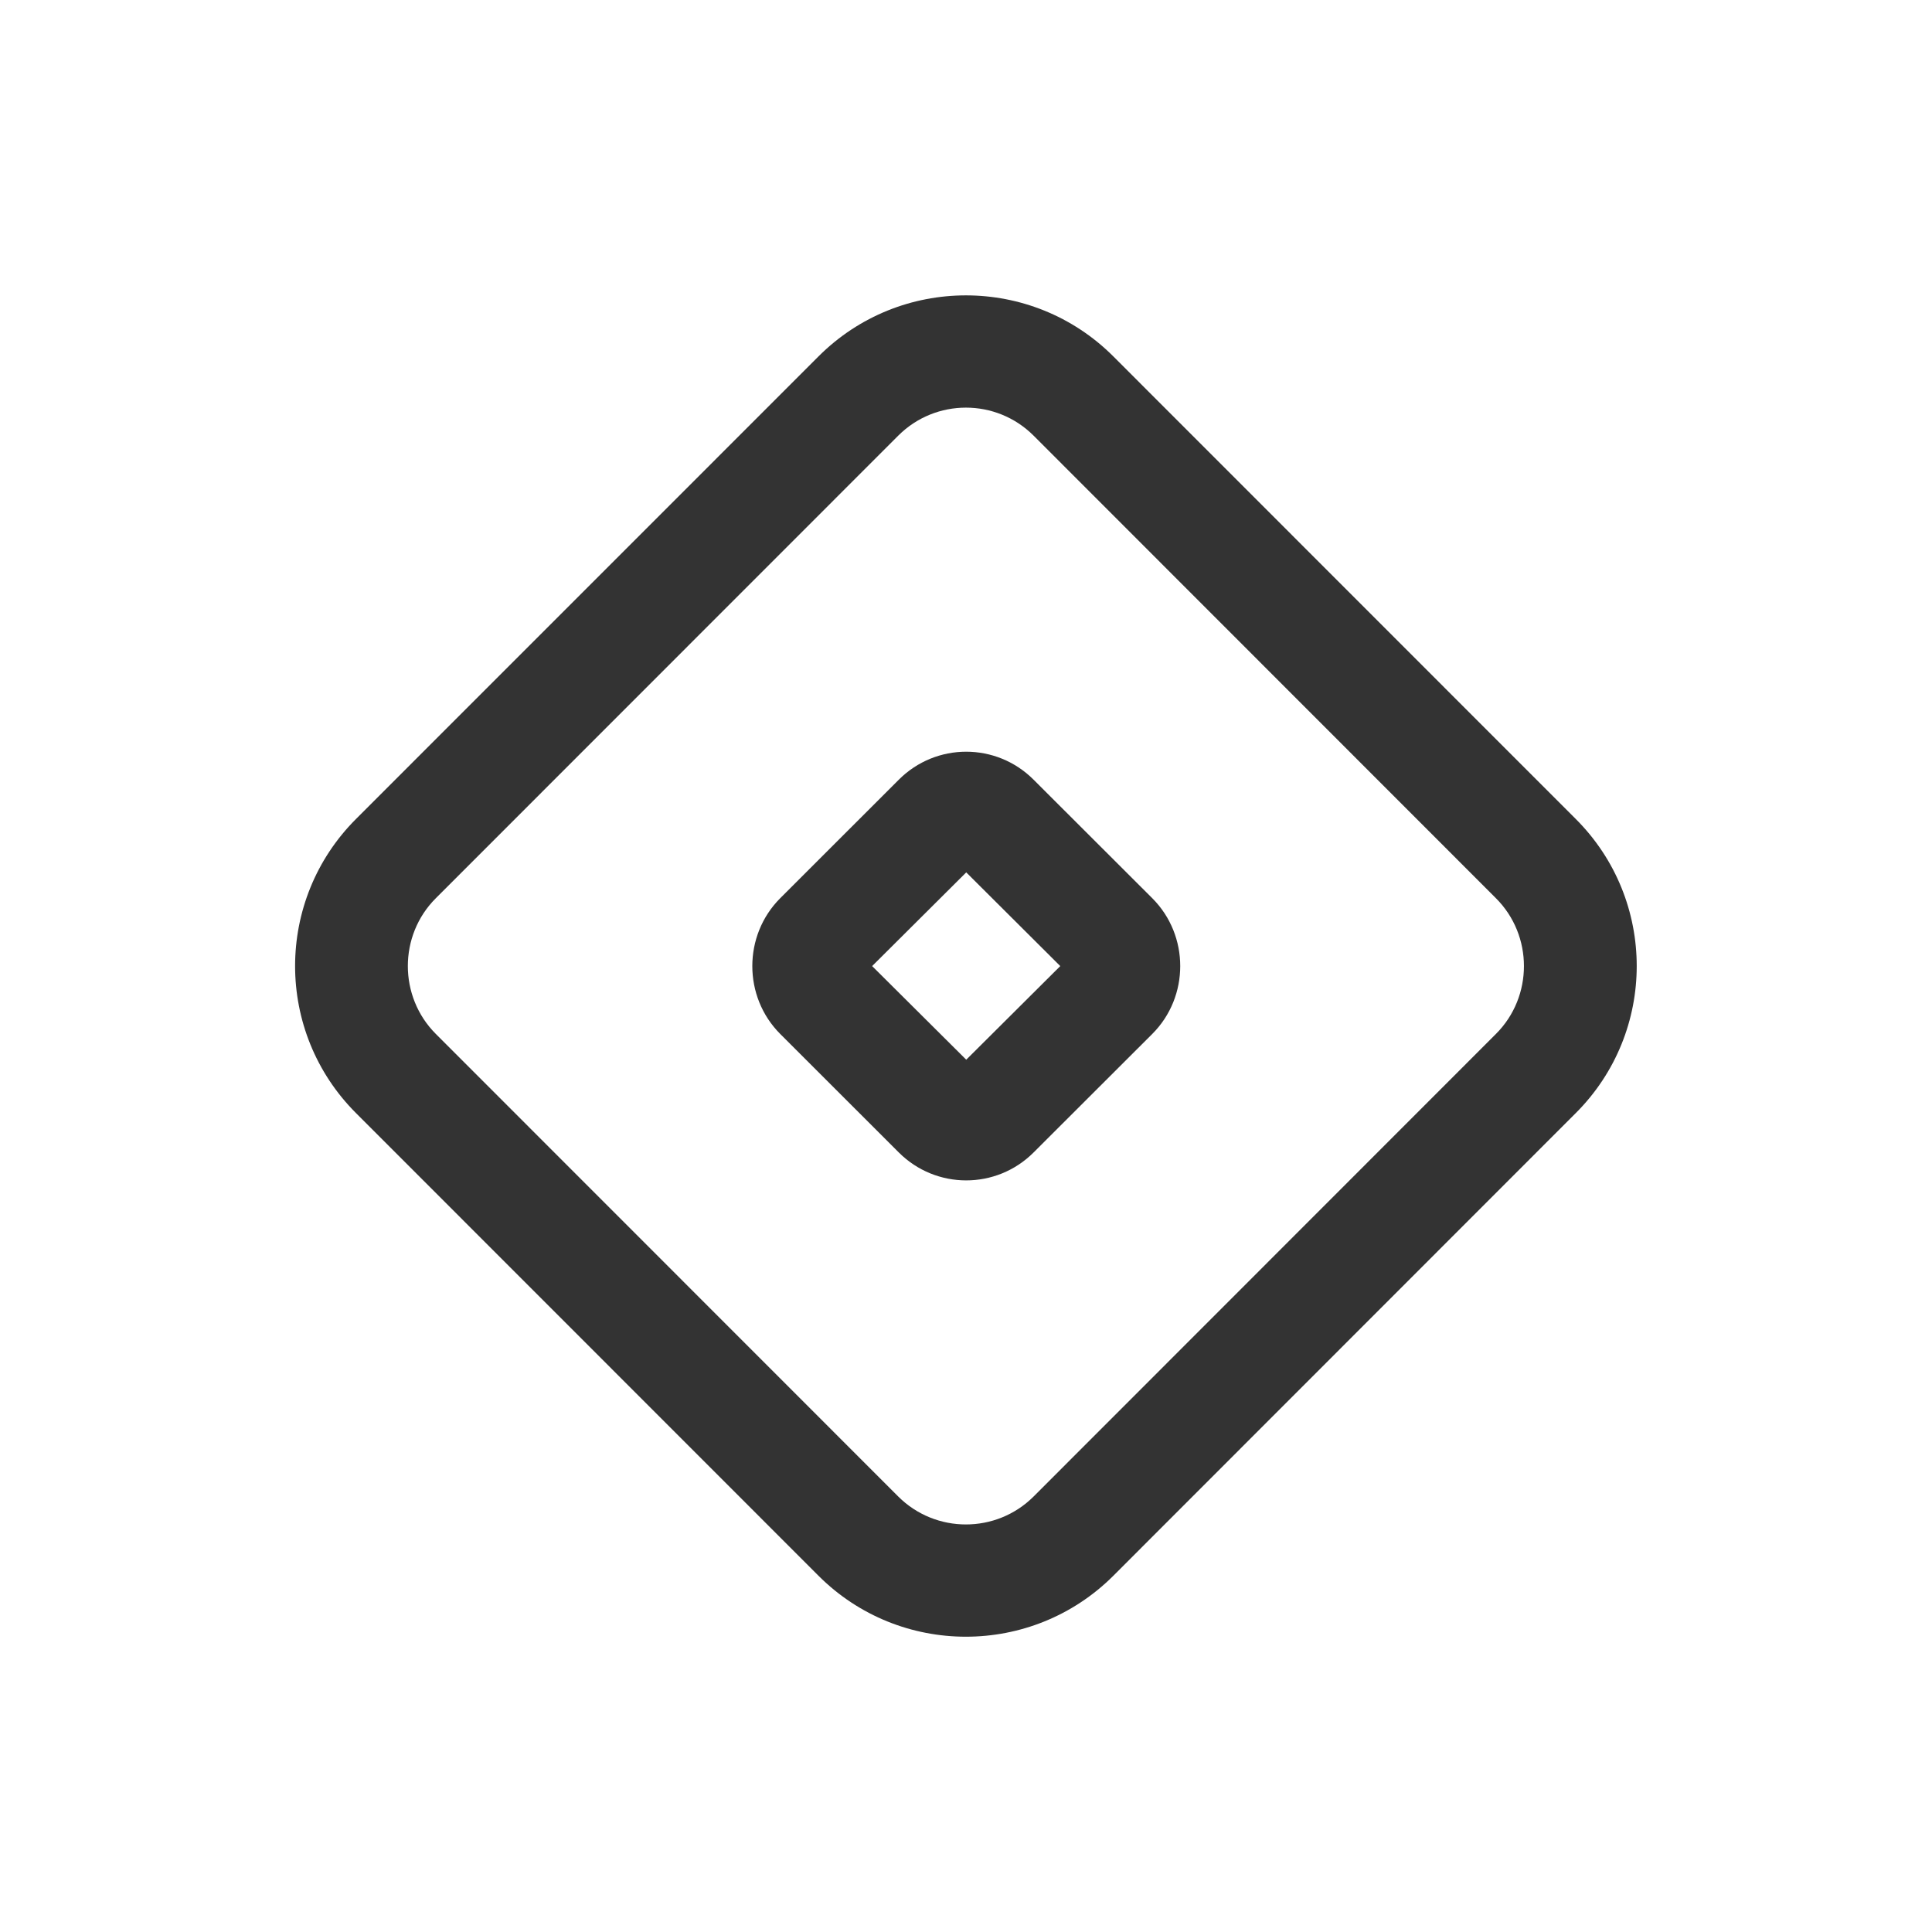
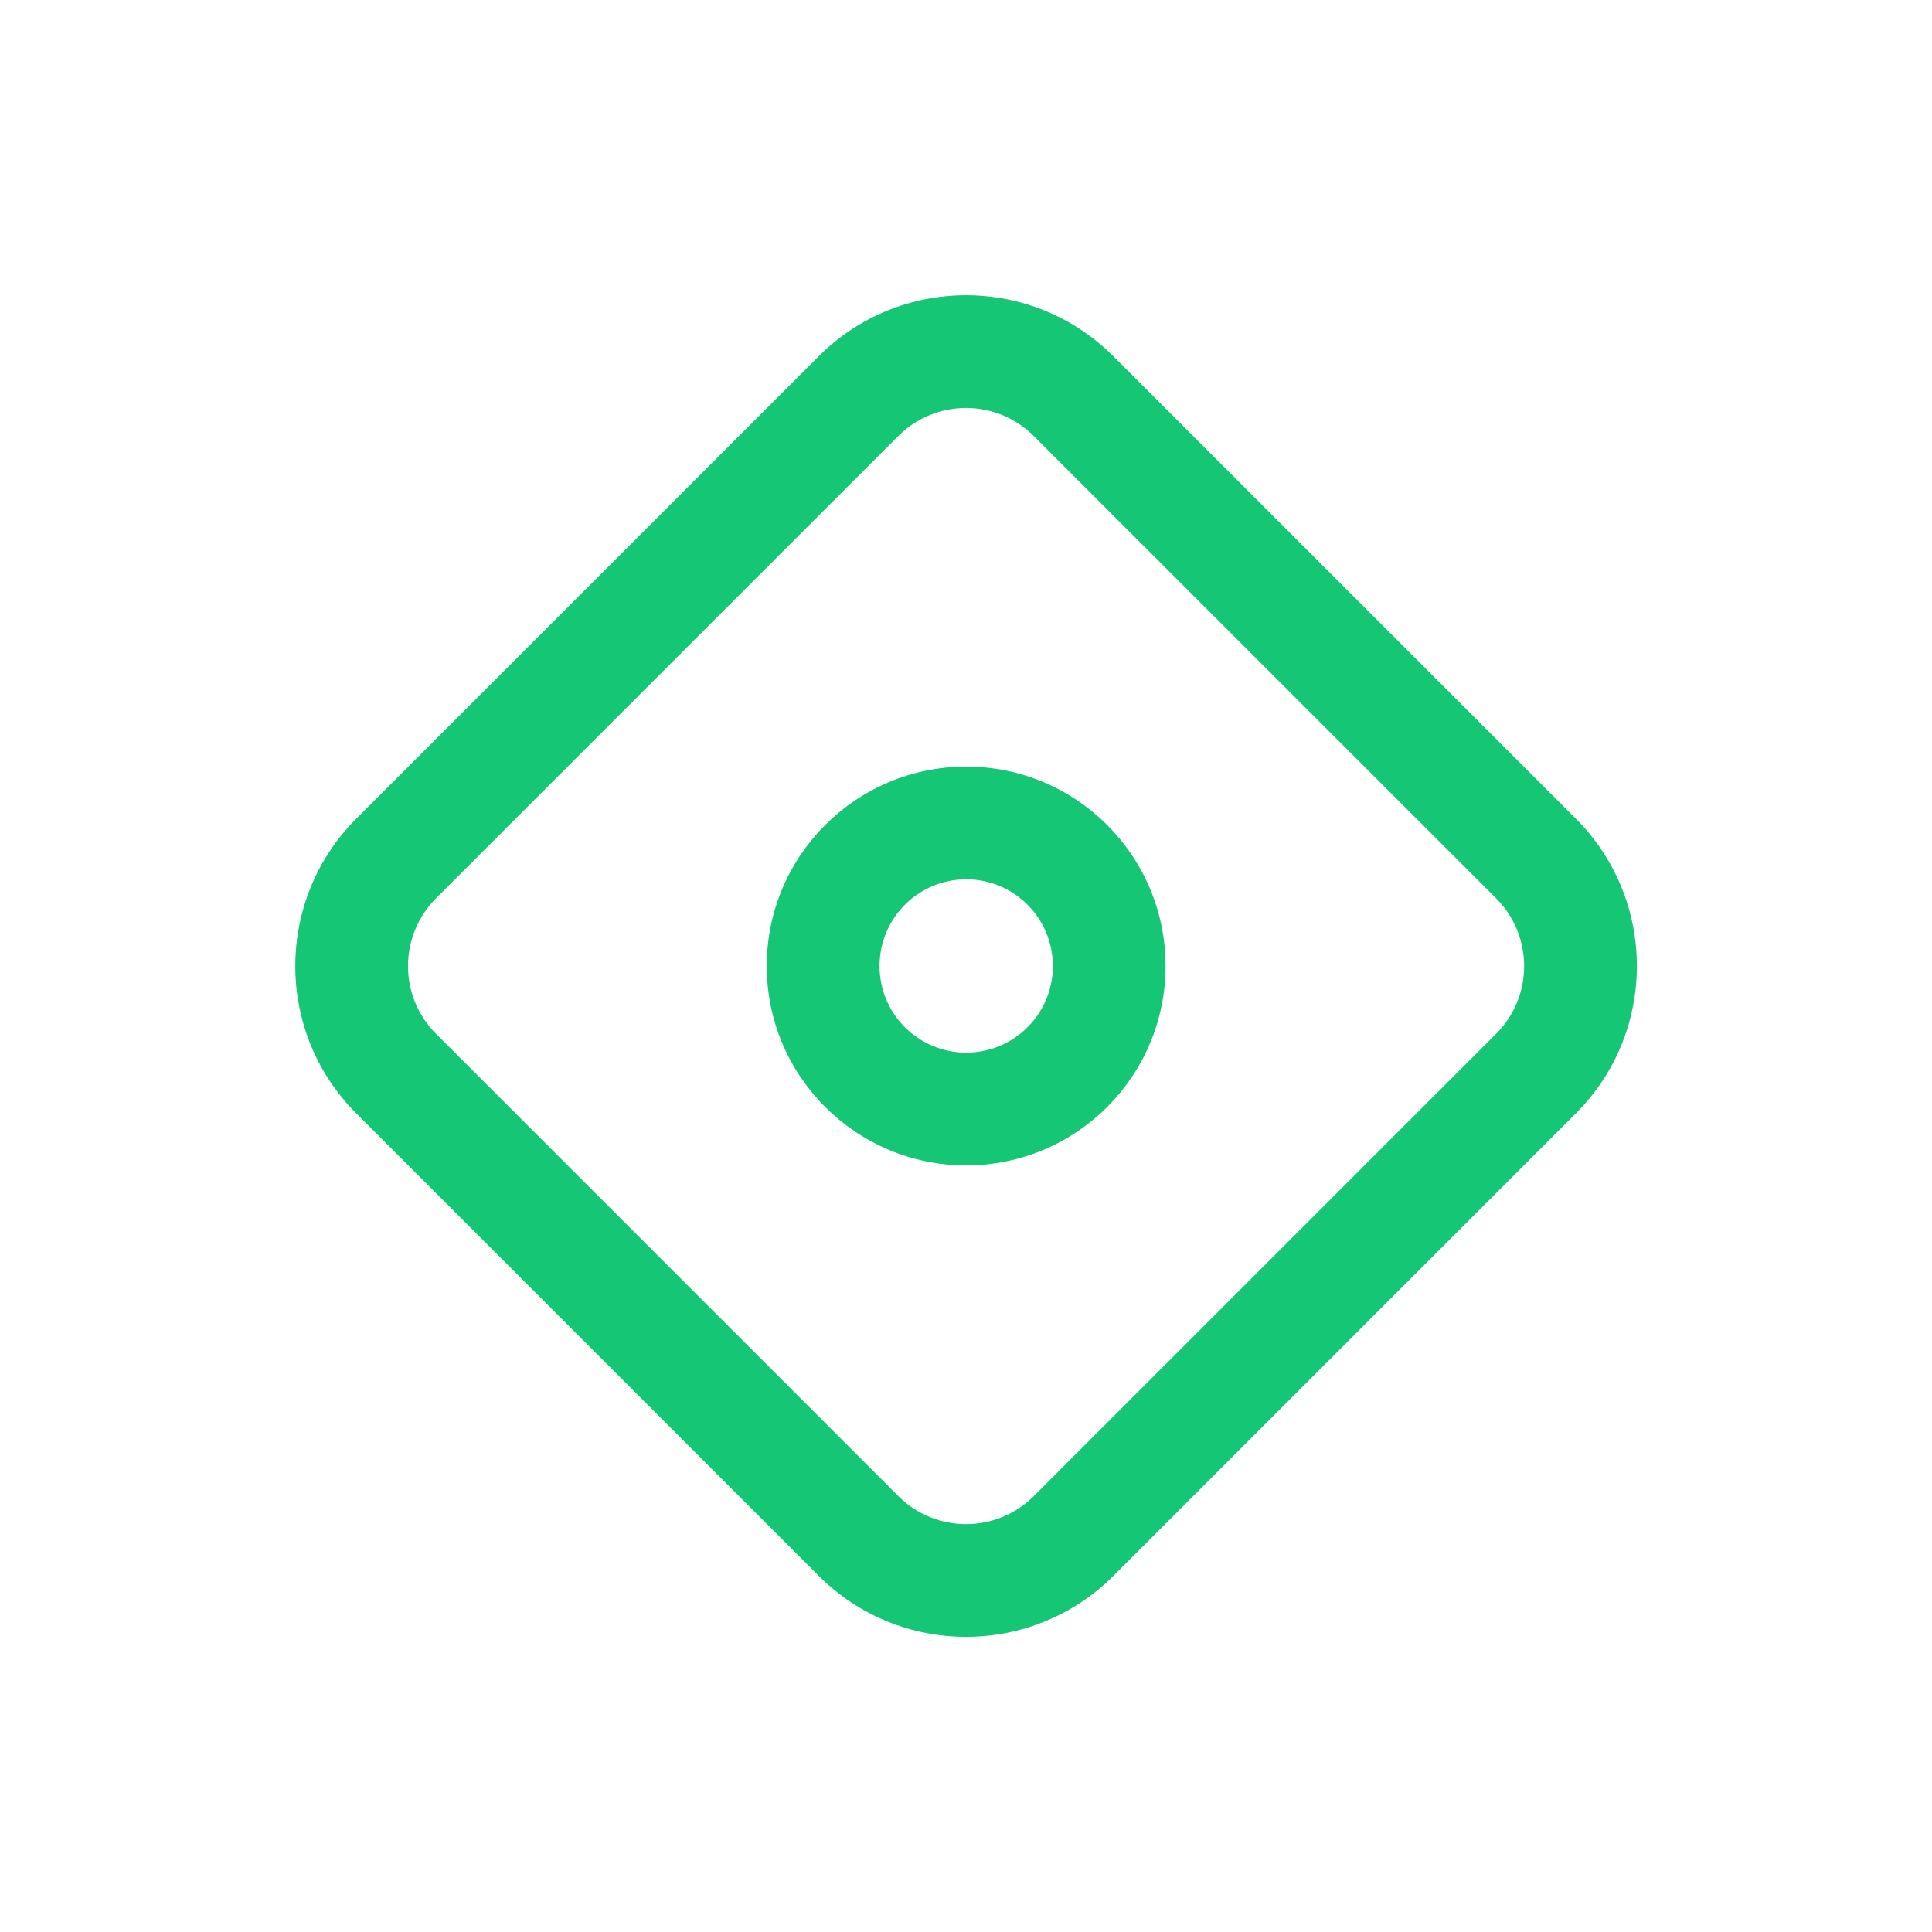
- <svg xmlns="http://www.w3.org/2000/svg" width="24" height="24" viewBox="0 0 24 24">
-   <path id="Icon" d="M10.169 4.426C11.179 3.417 12.819 3.417 13.829 4.426L19.573 10.172C20.585 11.181 20.585 12.82 19.573 13.829L13.83 19.575C12.819 20.584 11.178 20.584 10.168 19.575L4.424 13.829C3.413 12.82 3.413 11.181 4.424 10.172ZM12.839 5.411C12.375 4.948 11.623 4.948 11.159 5.411L5.414 11.158C4.95 11.621 4.951 12.381 5.414 12.844L11.158 18.59C11.622 19.053 12.376 19.053 12.84 18.59L18.583 12.844C19.047 12.381 19.047 11.621 18.583 11.158ZM11.165 9.686C11.628 9.222 12.377 9.222 12.84 9.686L14.314 11.158C14.777 11.621 14.777 12.381 14.314 12.844L12.84 14.316C12.377 14.779 11.628 14.779 11.165 14.316L9.692 12.844C9.23 12.381 9.23 11.621 9.692 11.158ZM10.834 12.001 12.003 13.164 13.171 12.001 12.003 10.837Z" fill="#333333" fill-rule="nonzero" />
+ <svg xmlns="http://www.w3.org/2000/svg" width="24" height="24" viewBox="0 0 24 24" fill="none">
+   <path d="M12.003 9.523C13.37 9.523 14.479 10.633 14.479 12C14.479 13.368 13.37 14.476 12.003 14.477C10.635 14.477 9.525 13.368 9.525 12C9.525 10.632 10.635 9.523 12.003 9.523ZM12.003 10.923C11.408 10.923 10.926 11.406 10.926 12C10.926 12.595 11.408 13.076 12.003 13.076C12.597 13.076 13.079 12.595 13.079 12C13.079 11.406 12.597 10.923 12.003 10.923Z" fill-rule="evenodd" clip-rule="evenodd" fill="#15C674" />
+   <path d="M10.17 4.426C11.181 3.415 12.82 3.415 13.831 4.426L19.575 10.169C20.586 11.18 20.587 12.82 19.576 13.831L13.832 19.575C12.821 20.586 11.181 20.586 10.17 19.575L4.426 13.831C3.415 12.82 3.416 11.18 4.427 10.169L10.17 4.426ZM12.841 5.416C12.376 4.952 11.624 4.952 11.16 5.416L5.417 11.159C4.953 11.624 4.952 12.377 5.416 12.841L11.16 18.585C11.624 19.049 12.377 19.049 12.842 18.585L18.586 12.841C19.05 12.377 19.049 11.624 18.585 11.159L12.841 5.416Z" fill-rule="evenodd" clip-rule="evenodd" fill="#15C674" />
</svg>
